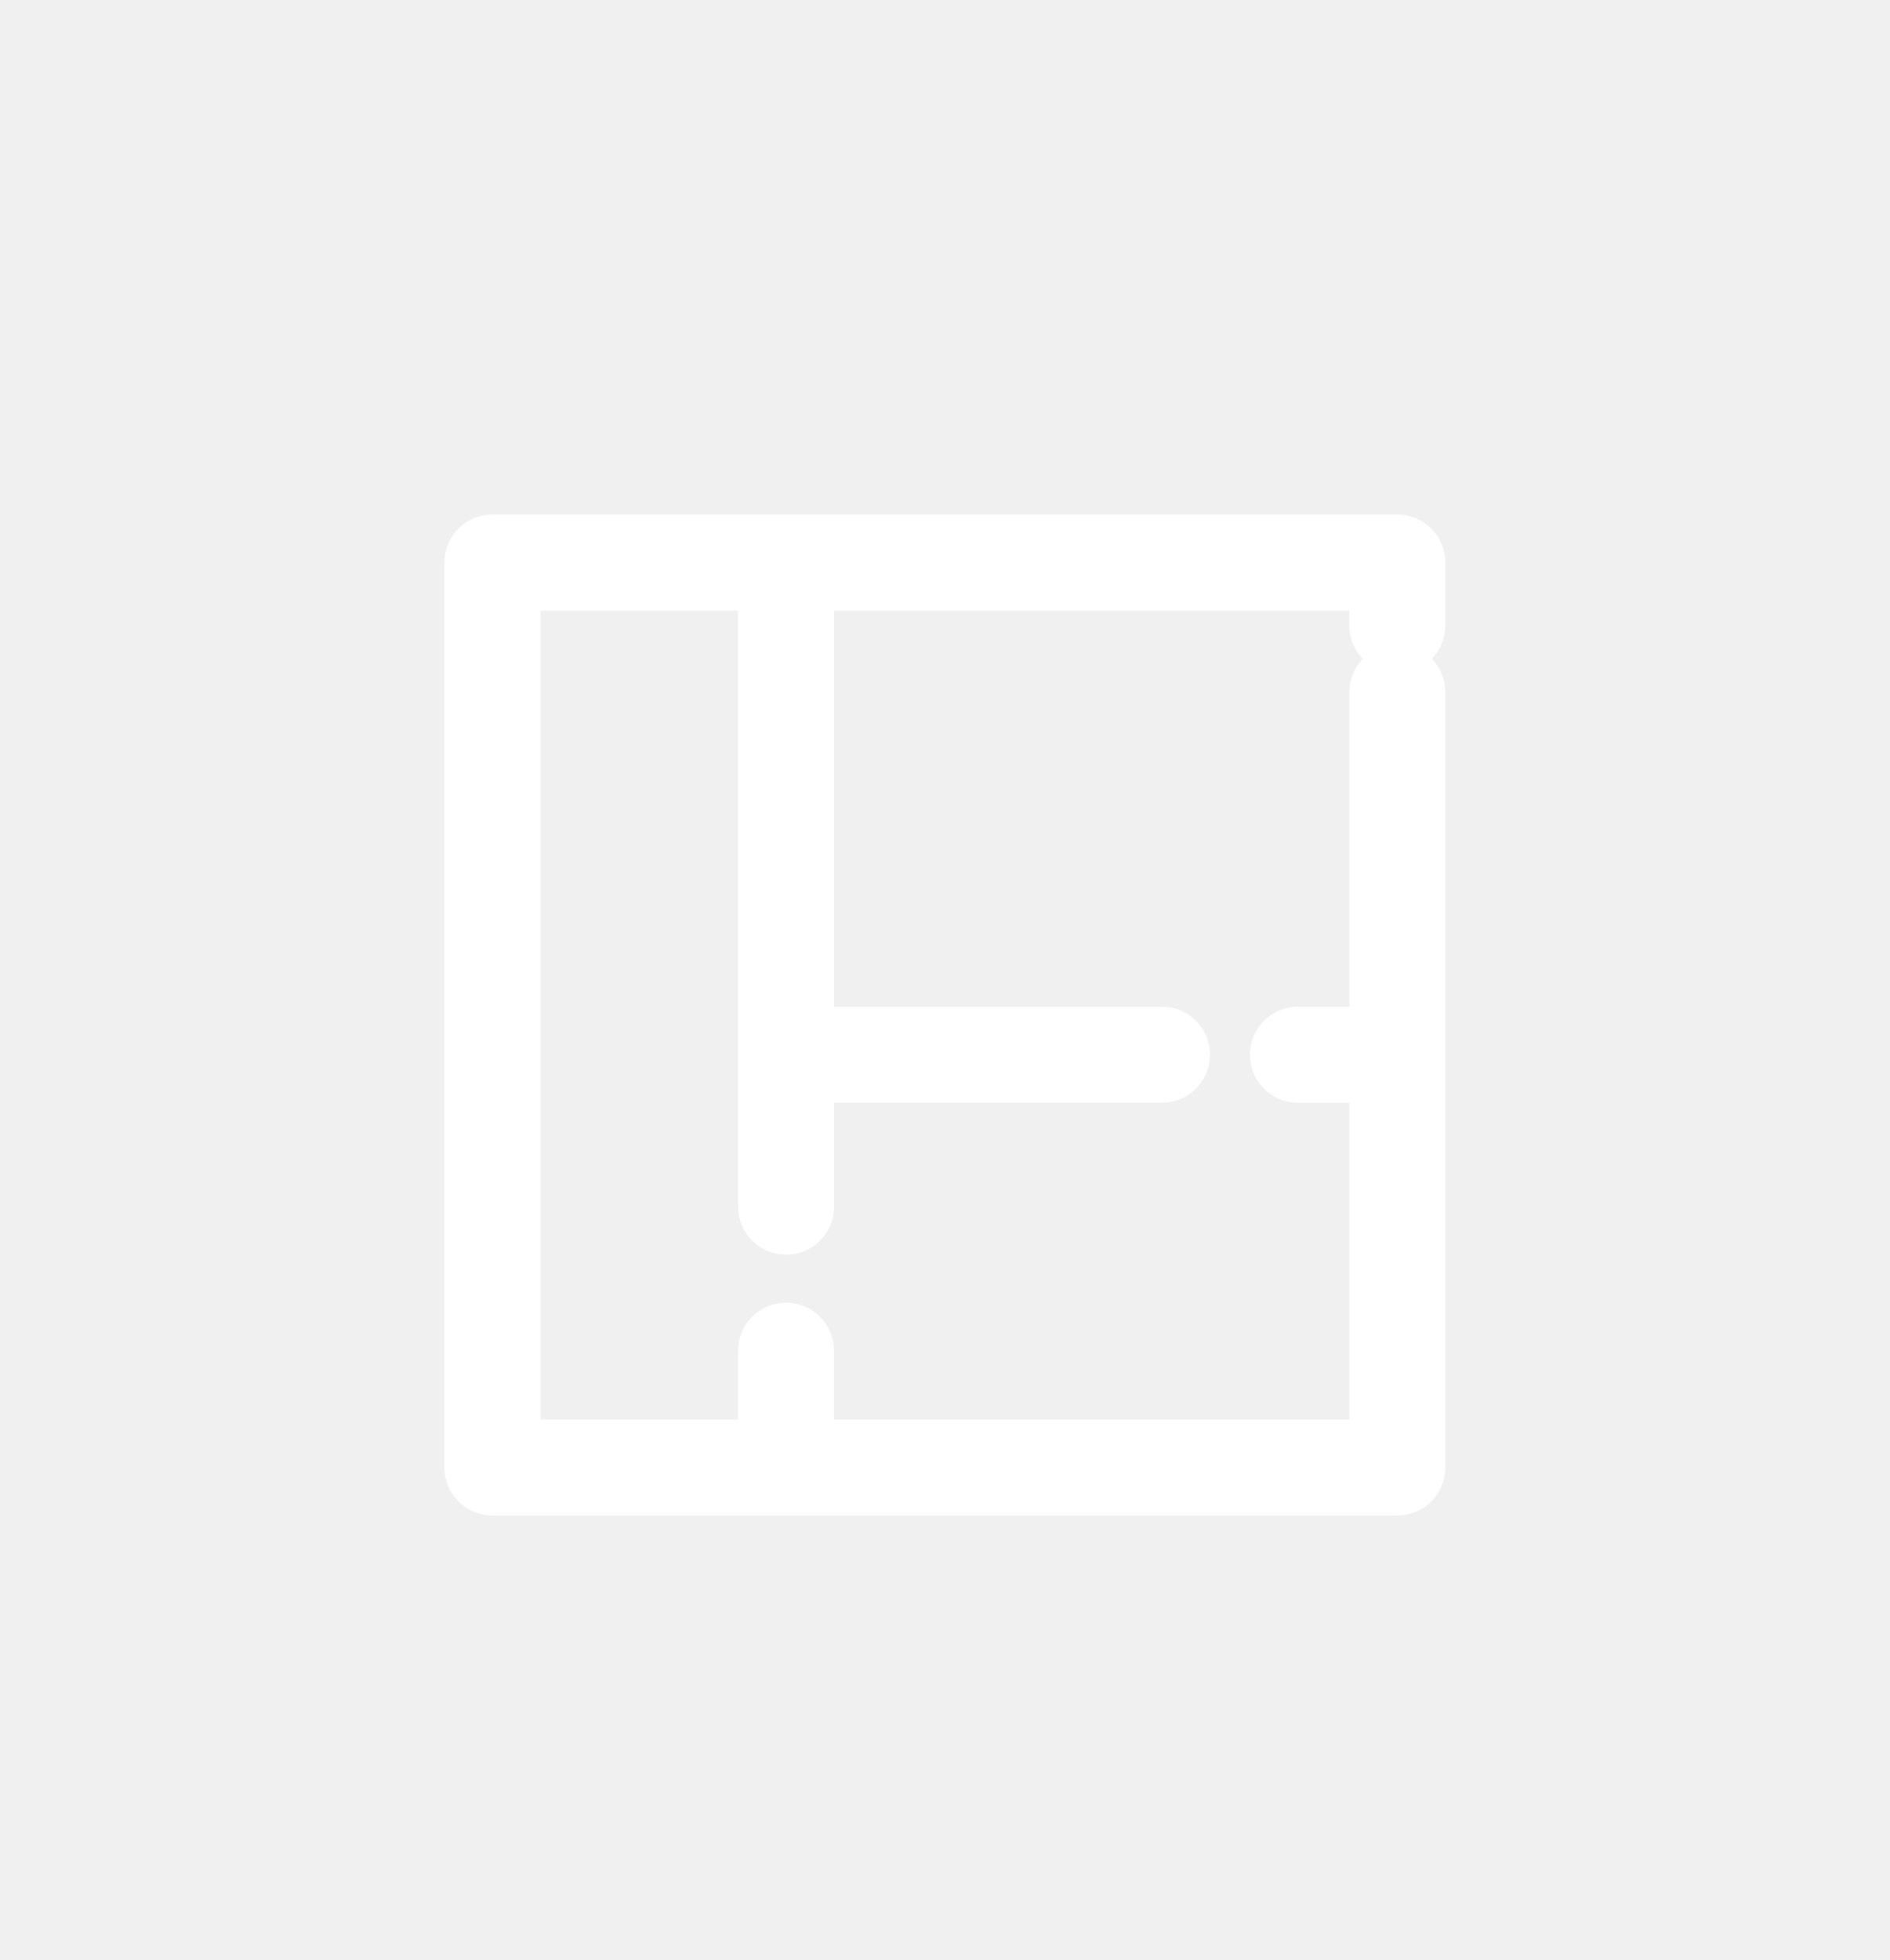
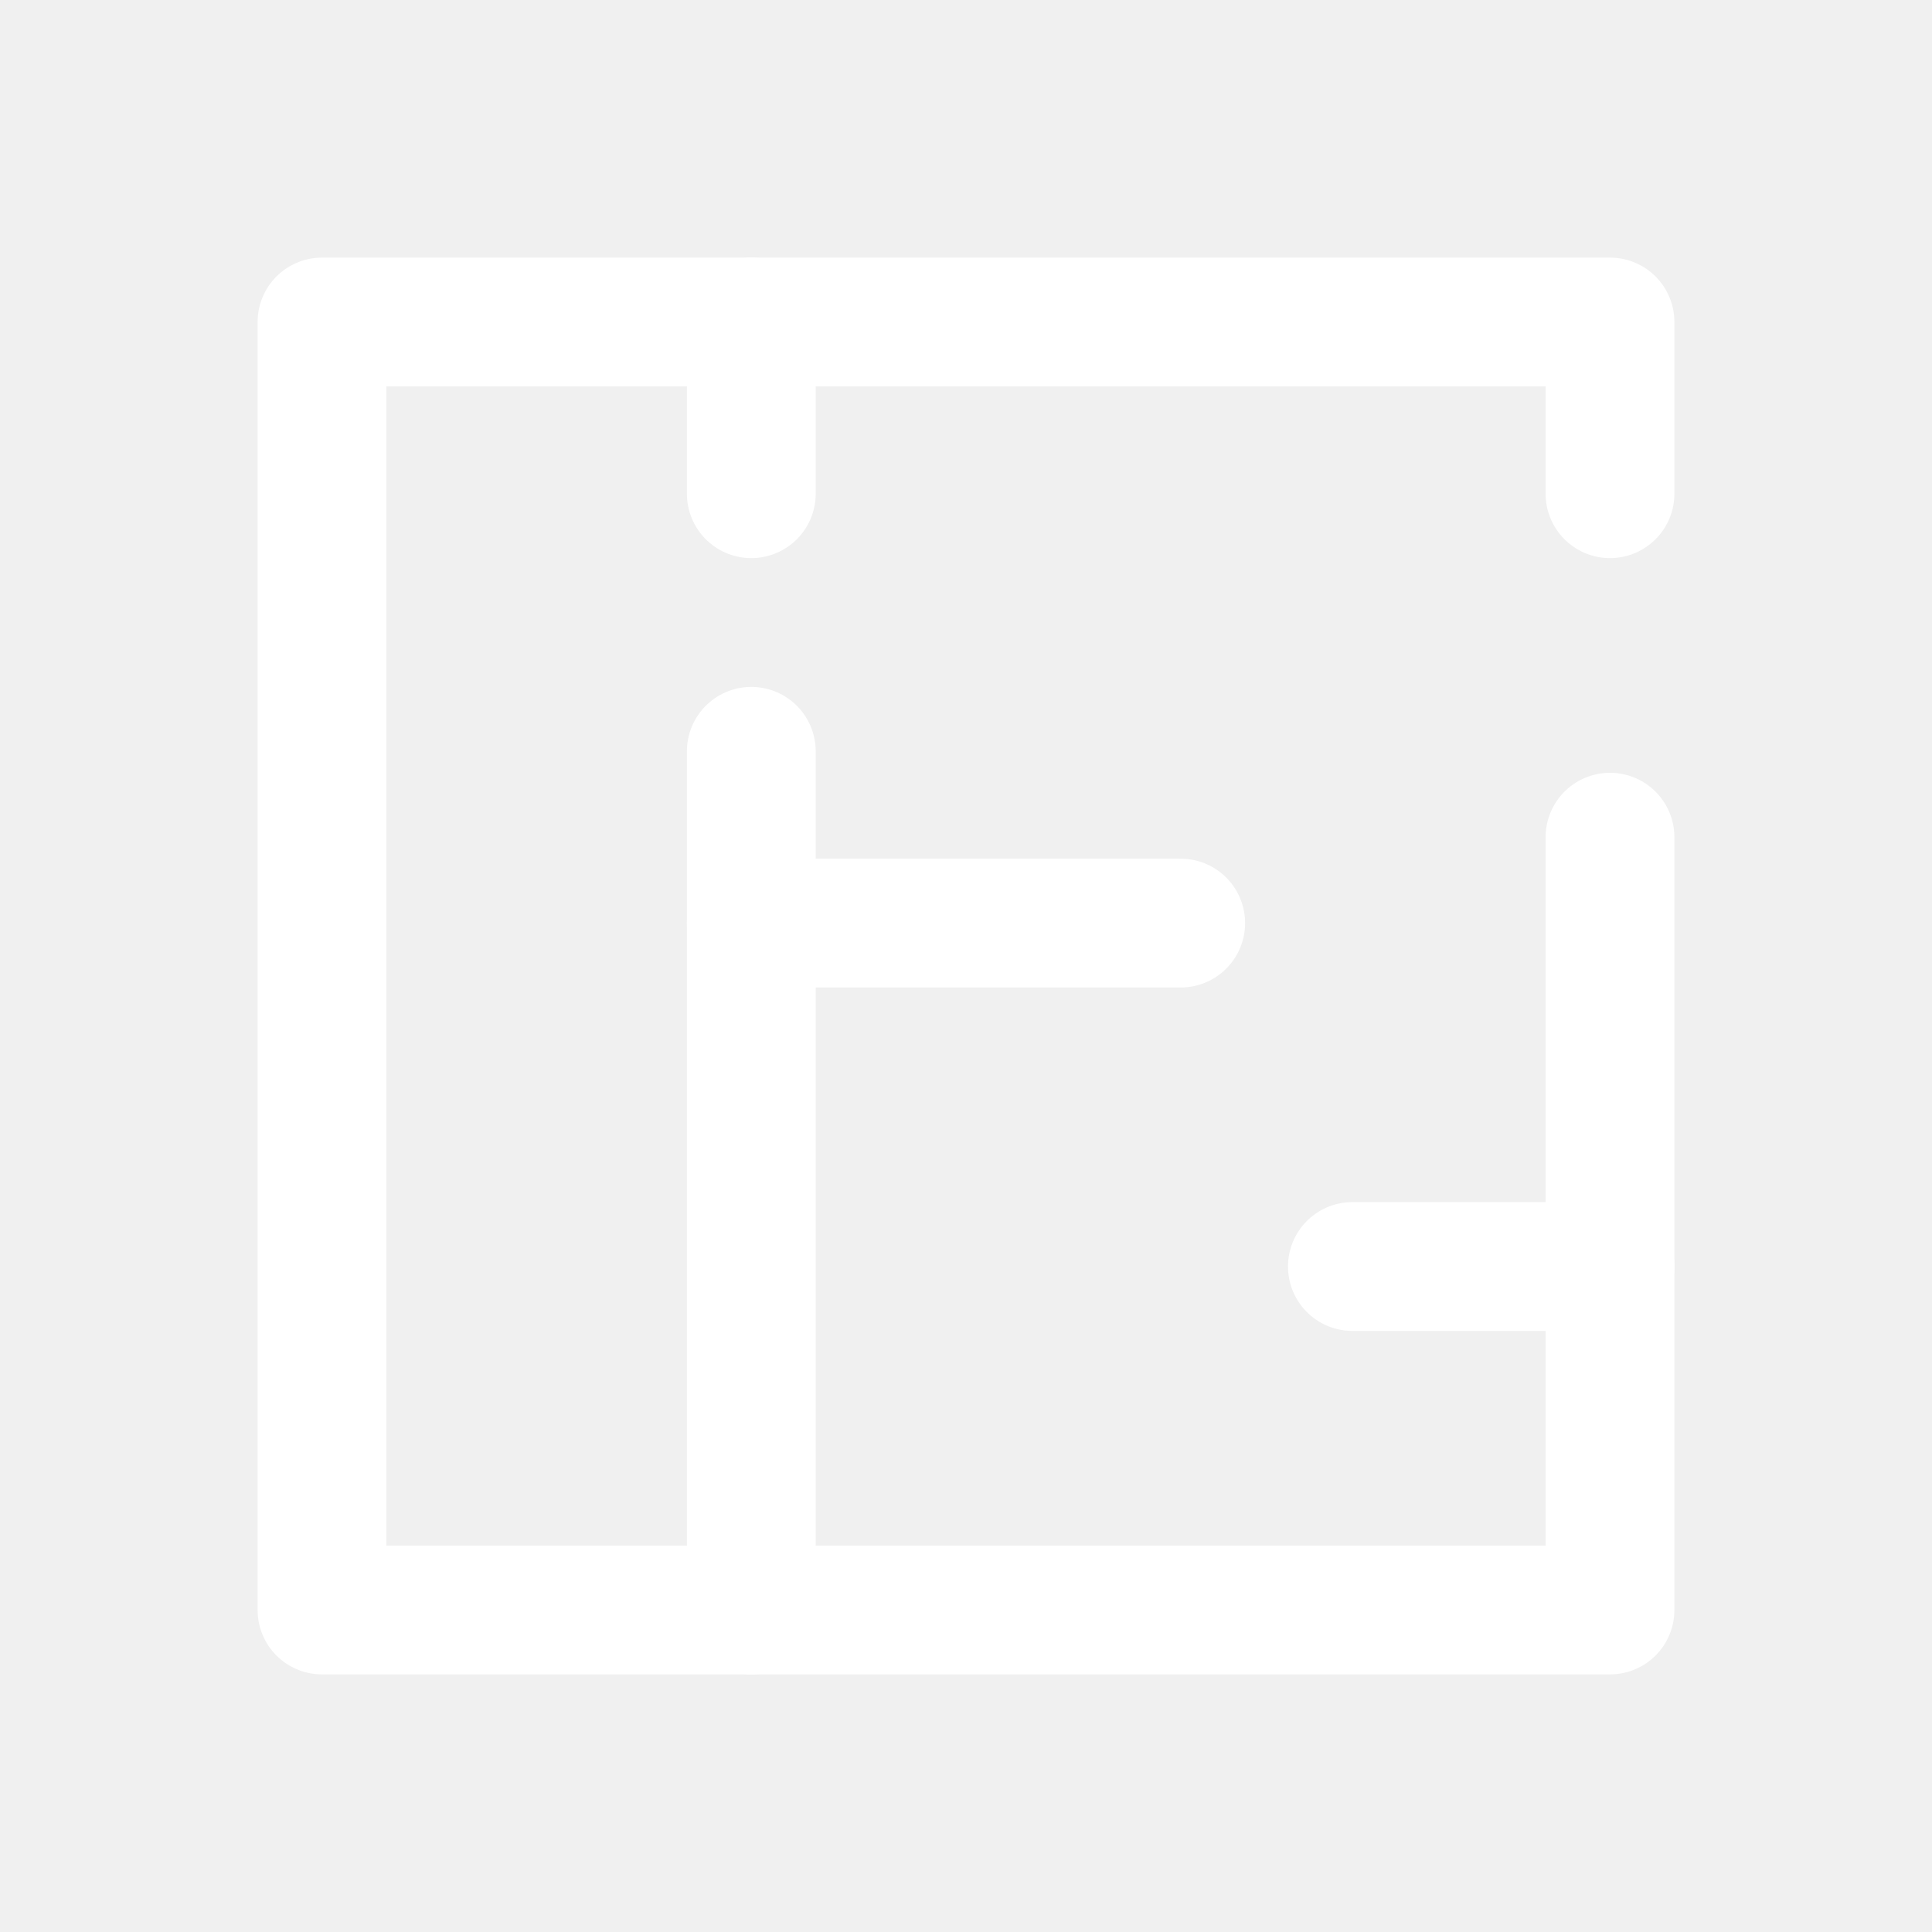
- <svg xmlns="http://www.w3.org/2000/svg" width="27" height="28" viewBox="0 0 27 28">
-   <g fill="none" fill-rule="evenodd">
-     <path fill="#FFF" stroke="#FFF" stroke-width=".8" d="M19.965 9.22c.157 0 .285-.127.285-.285v-.9c0-.157-.128-.285-.285-.285H7.035c-.157 0-.285.128-.285.285v12.93c0 .157.128.285.285.285h12.929c.076 0 .149-.03.202-.083.054-.054.084-.127.084-.202V9.888c0-.158-.128-.286-.286-.286-.158 0-.285.128-.285.286v4.894h-1.135c-.158 0-.286.128-.286.286 0 .158.128.286.286.286h1.135v5.325h-8.163v-1.383c0-.158-.128-.286-.286-.286-.158 0-.286.128-.286.286v1.383H7.322V8.322h3.623v8.917c0 .157.128.285.286.285.158 0 .286-.128.286-.285v-1.886h5.085c.158 0 .286-.128.286-.286 0-.157-.128-.285-.286-.285h-5.085v-6.46h8.16v.614c0 .158.13.286.287.286V9.22z" />
-   </g>
+ <svg xmlns="http://www.w3.org/2000/svg" width="24" height="24" viewBox="0 0 24 24" fill="none">
+   <path d="M20 6.133V4H4V20H20V10.4" stroke="white" stroke-width="1.6" stroke-linecap="round" stroke-linejoin="round" />
+   <path d="M9.333 6.133V4" stroke="white" stroke-width="1.6" stroke-linecap="round" stroke-linejoin="round" />
+   <path d="M9.333 9.333V20" stroke="white" stroke-width="1.6" stroke-linecap="round" stroke-linejoin="round" />
+   <path d="M14.667 11.467H9.333" stroke="white" stroke-width="1.6" stroke-linecap="round" stroke-linejoin="round" />
+   <path d="M16.8 15.733H20" stroke="white" stroke-width="1.6" stroke-linecap="round" stroke-linejoin="round" />
</svg>
